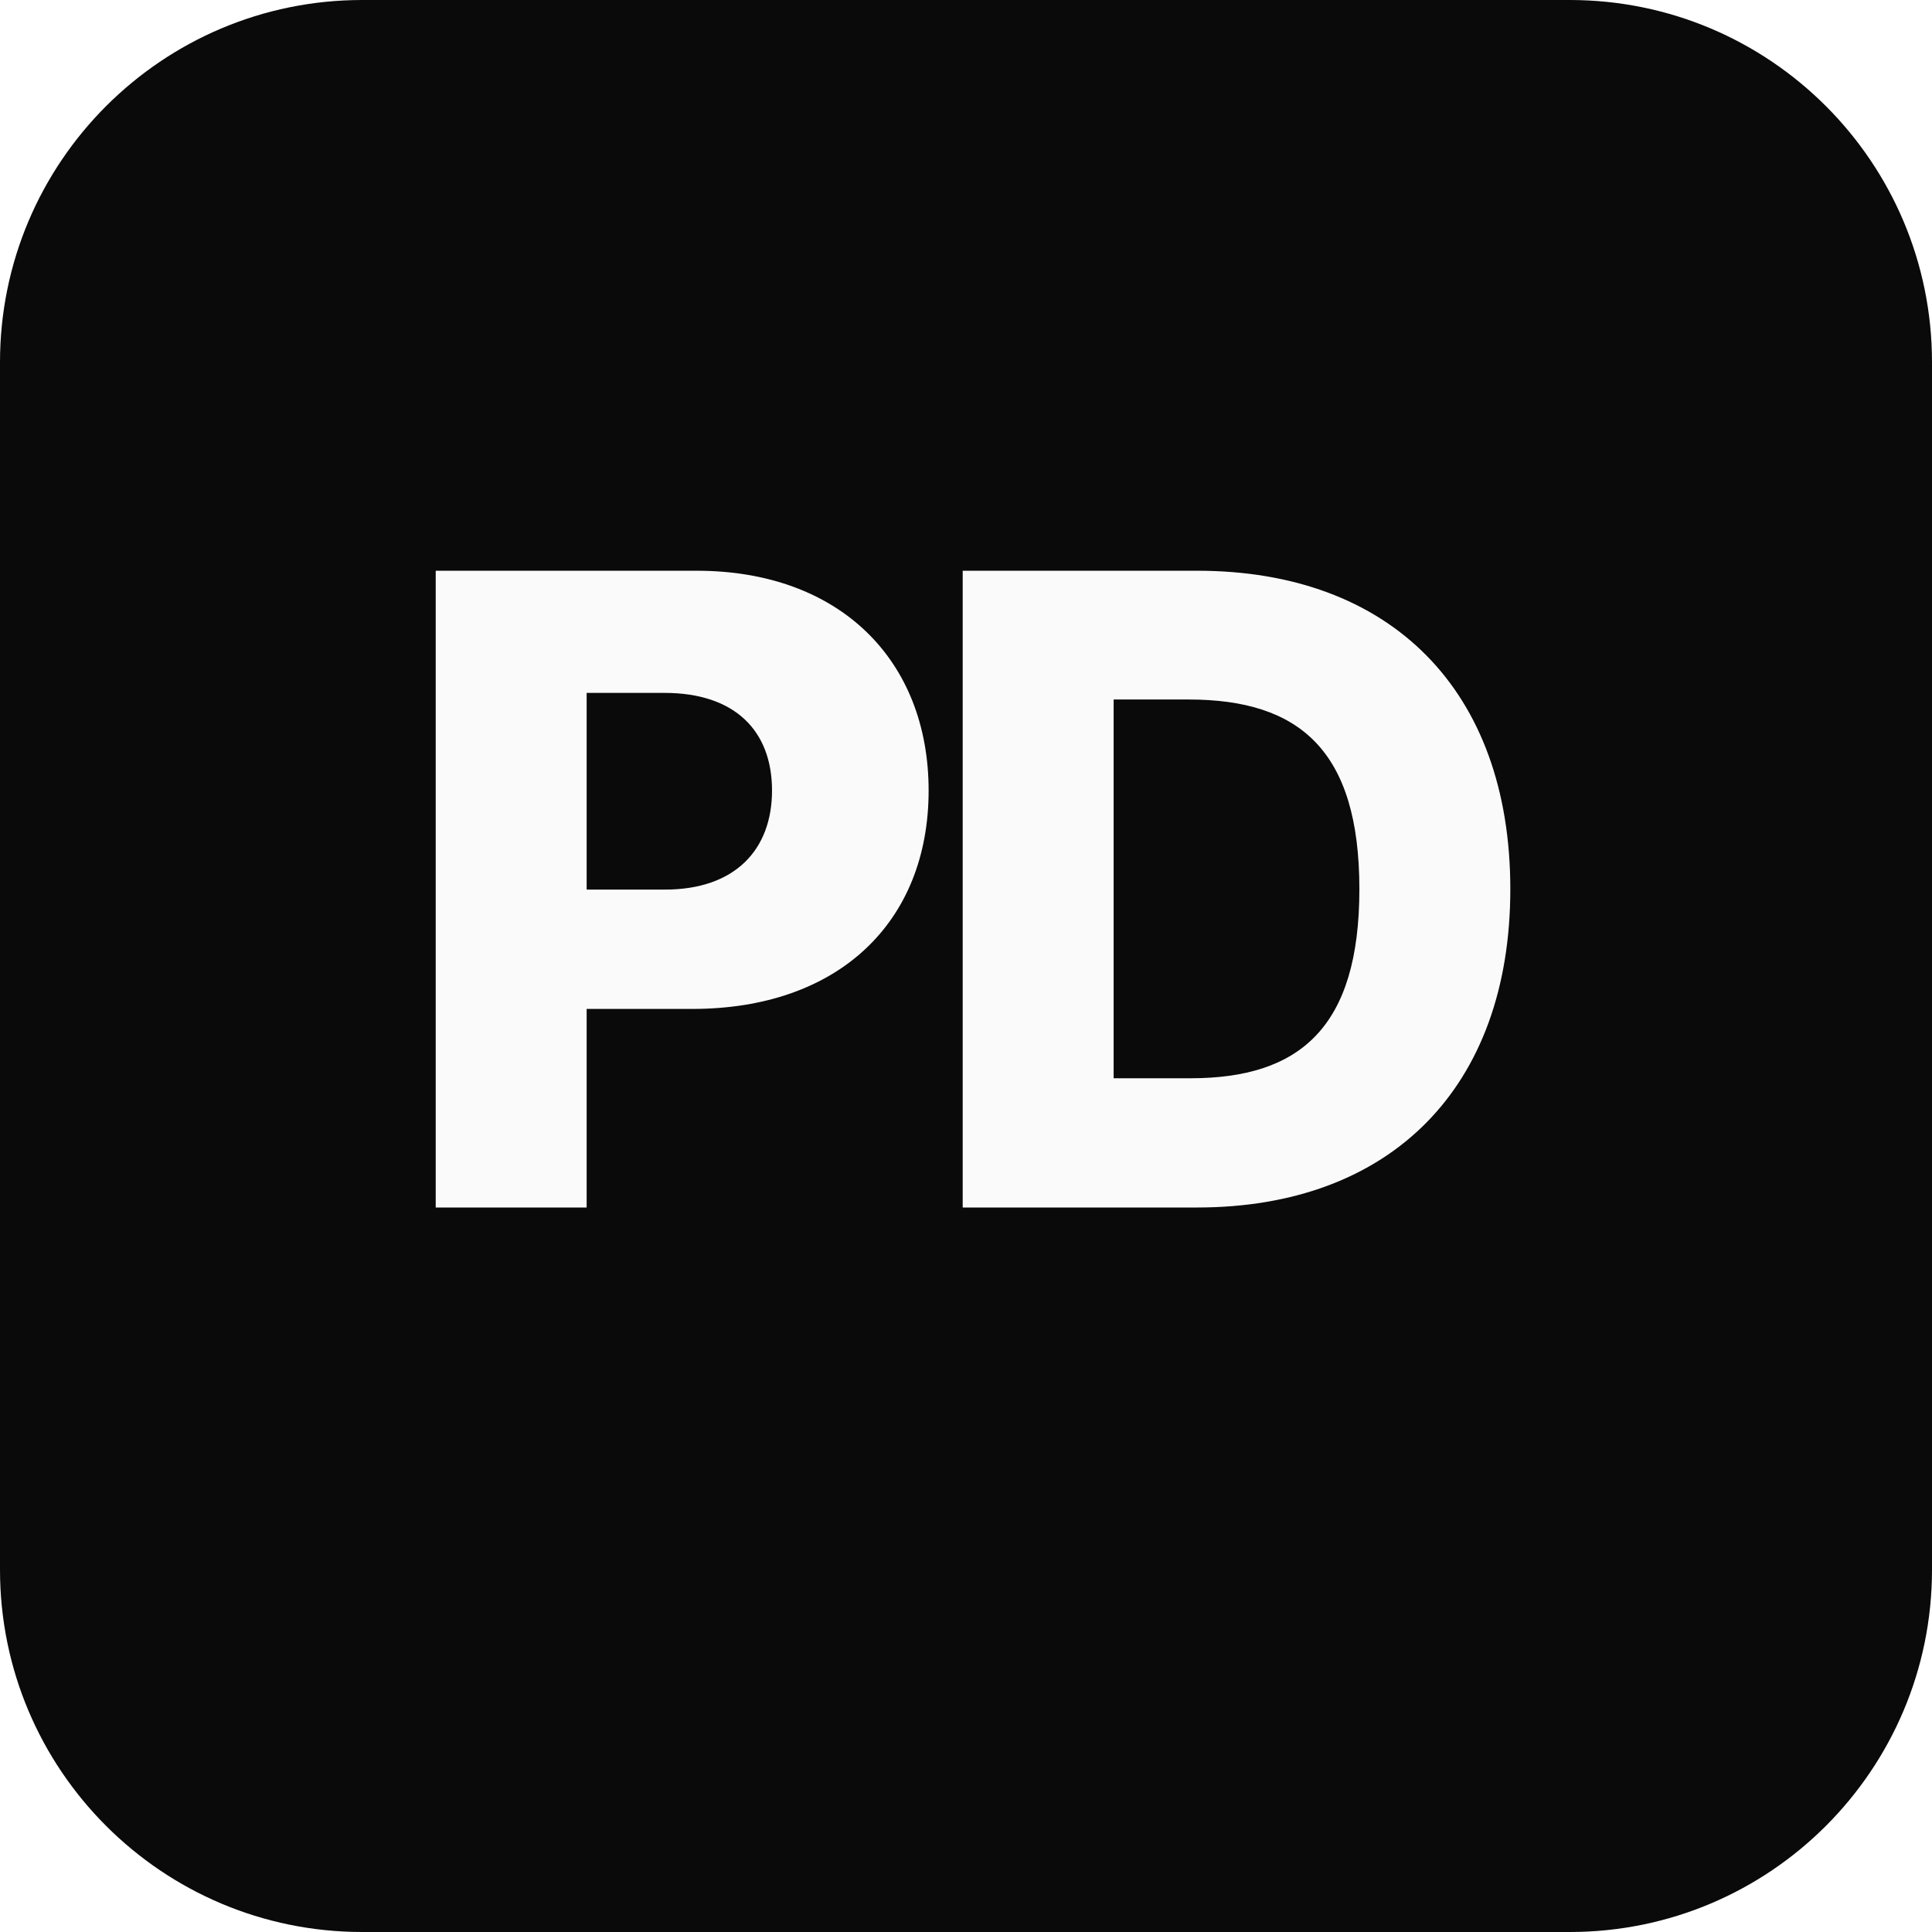
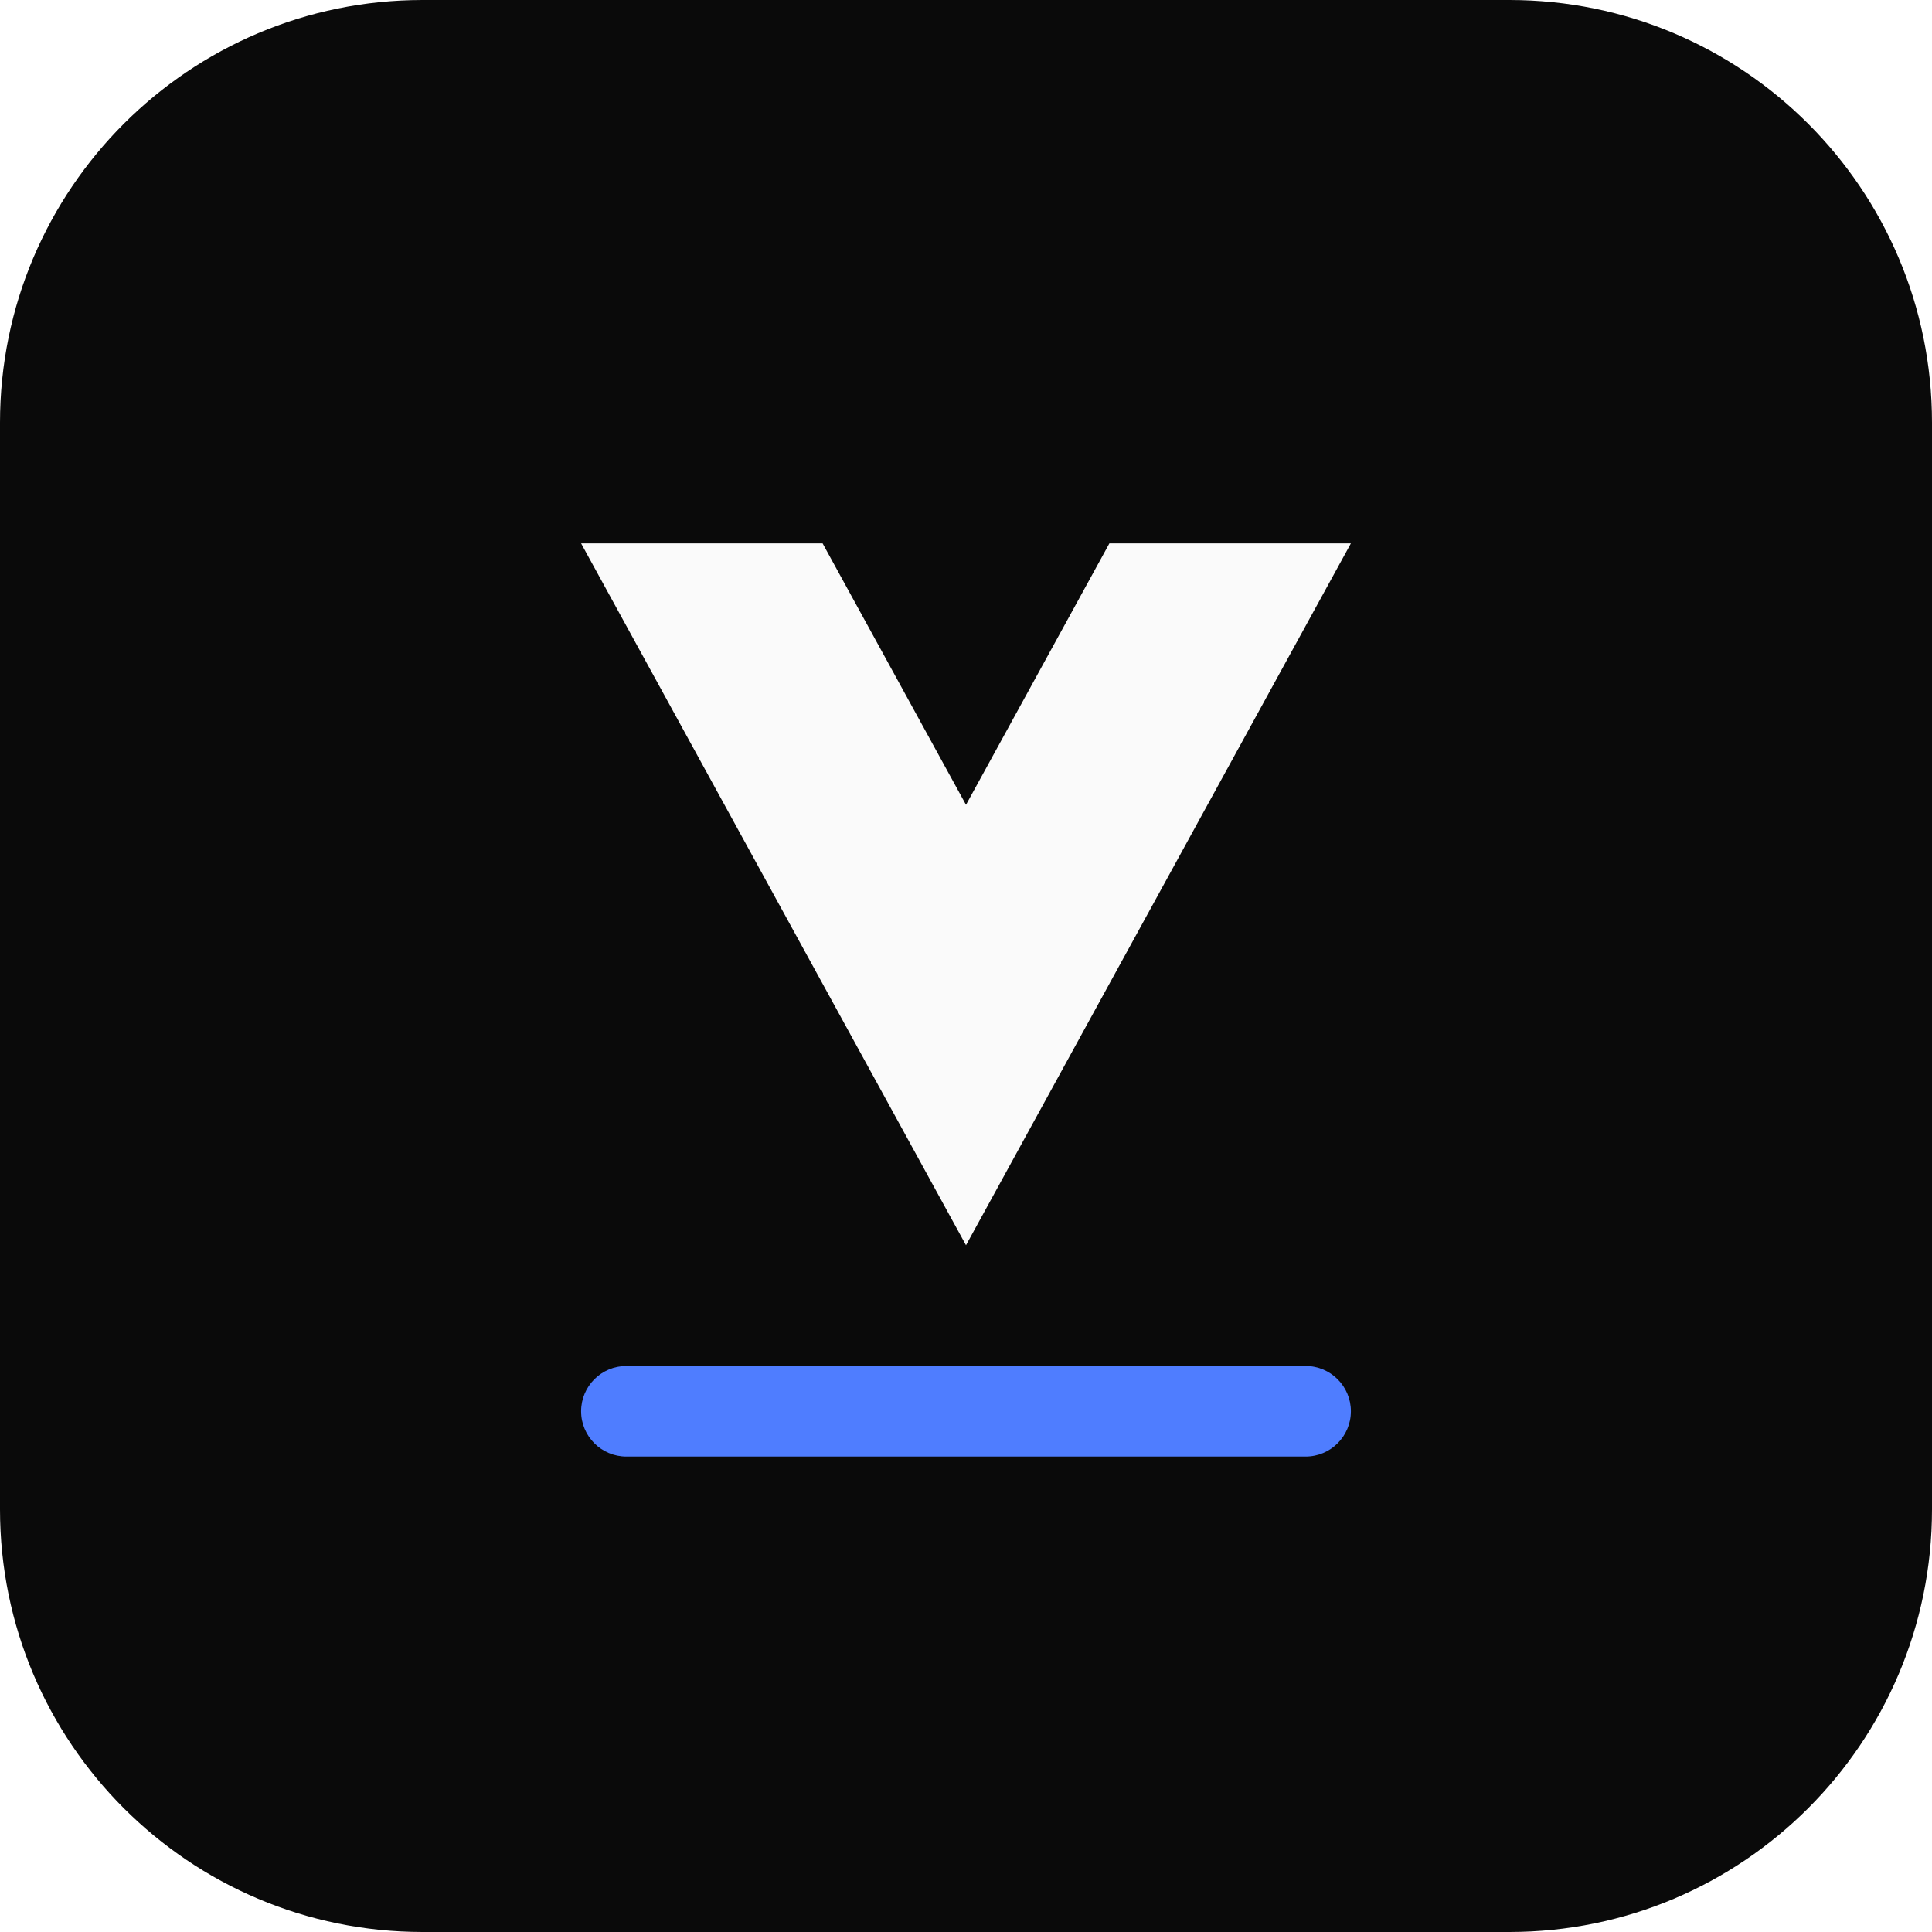
<svg xmlns="http://www.w3.org/2000/svg" viewBox="0 0 64 64" width="64" height="64">
-   <rect width="64" height="64" rx="12" fill="#0A0A0A" />
-   <text x="32" y="40" text-anchor="middle" font-family="Inter, ui-sans-serif, system-ui, -apple-system, BlinkMacSystemFont, 'Segoe UI', Roboto, sans-serif" font-weight="800" font-size="29" letter-spacing="-1.45" fill="#FAFAFA">PD</text>
+   <rect width="64" height="64" rx="14" fill="#0A0A0A" />
+   <path d="M19.25 18 H27.25 L32 26.66 L36.75 18 H44.75 L32 41.25 Z" fill="#FAFAFA" />
+   <rect x="19.25" y="45.25" width="25.5" height="3" rx="1.5" fill="#4F7DFF" />
</svg>
